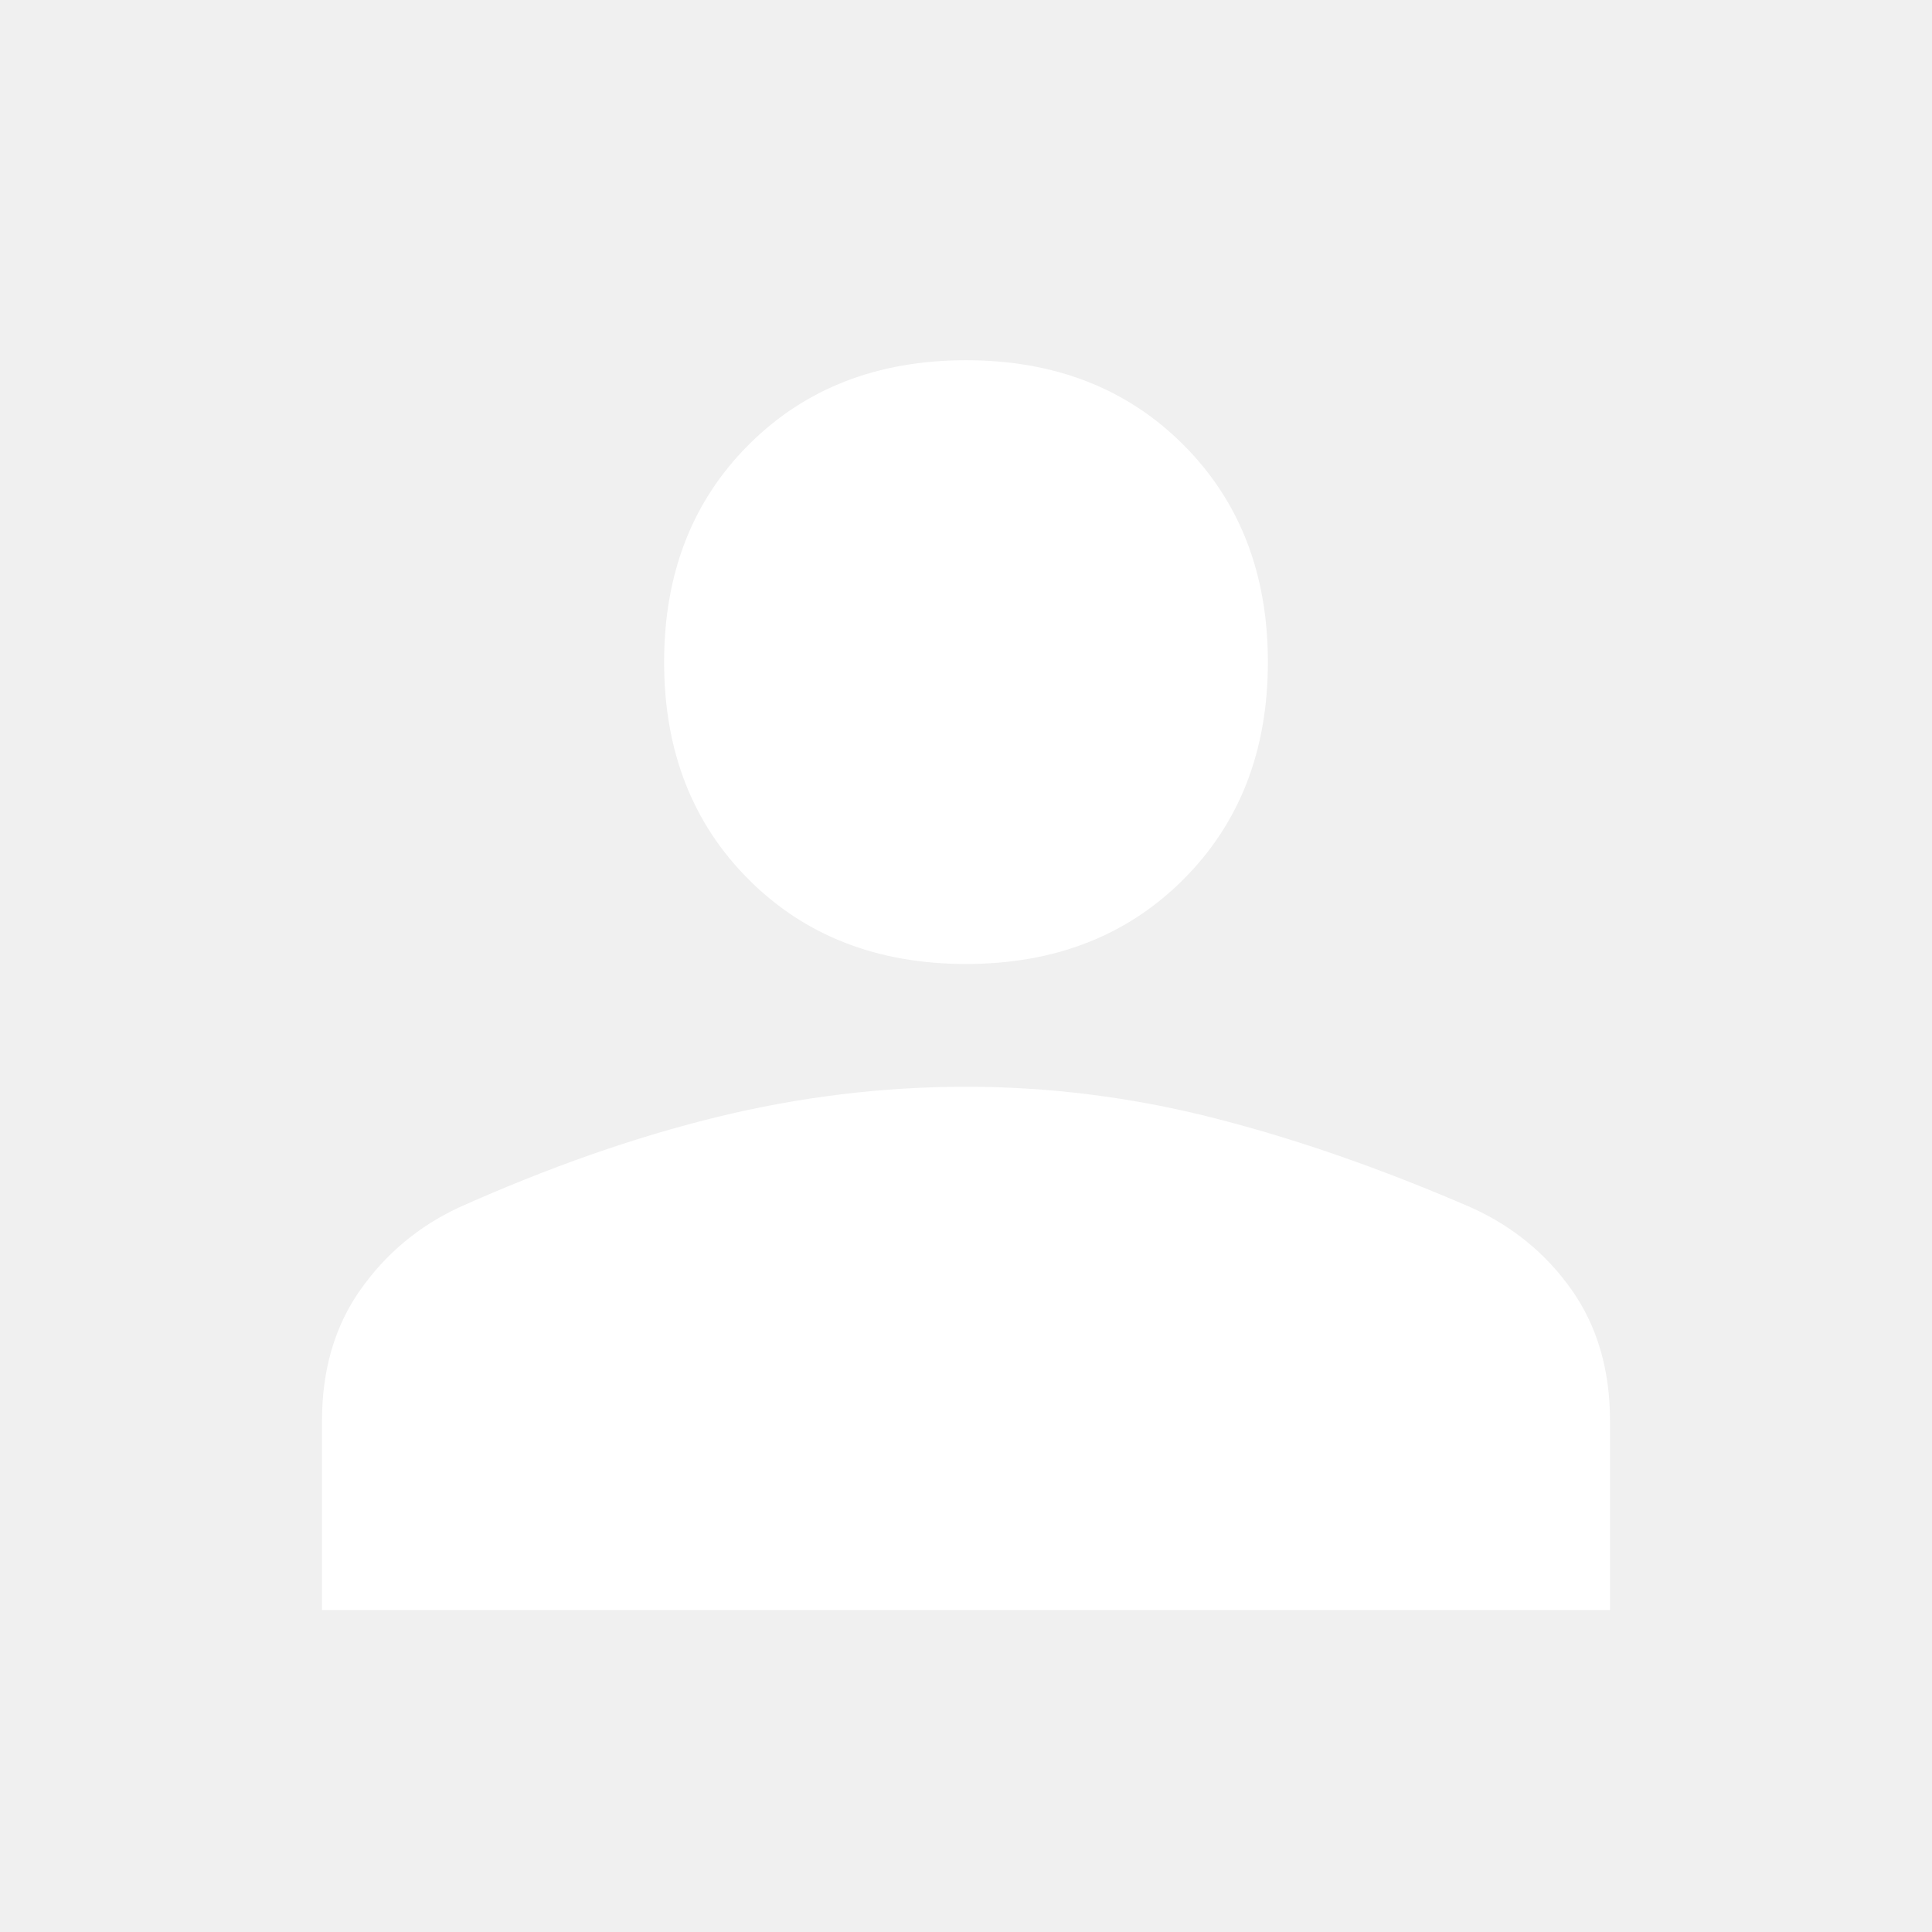
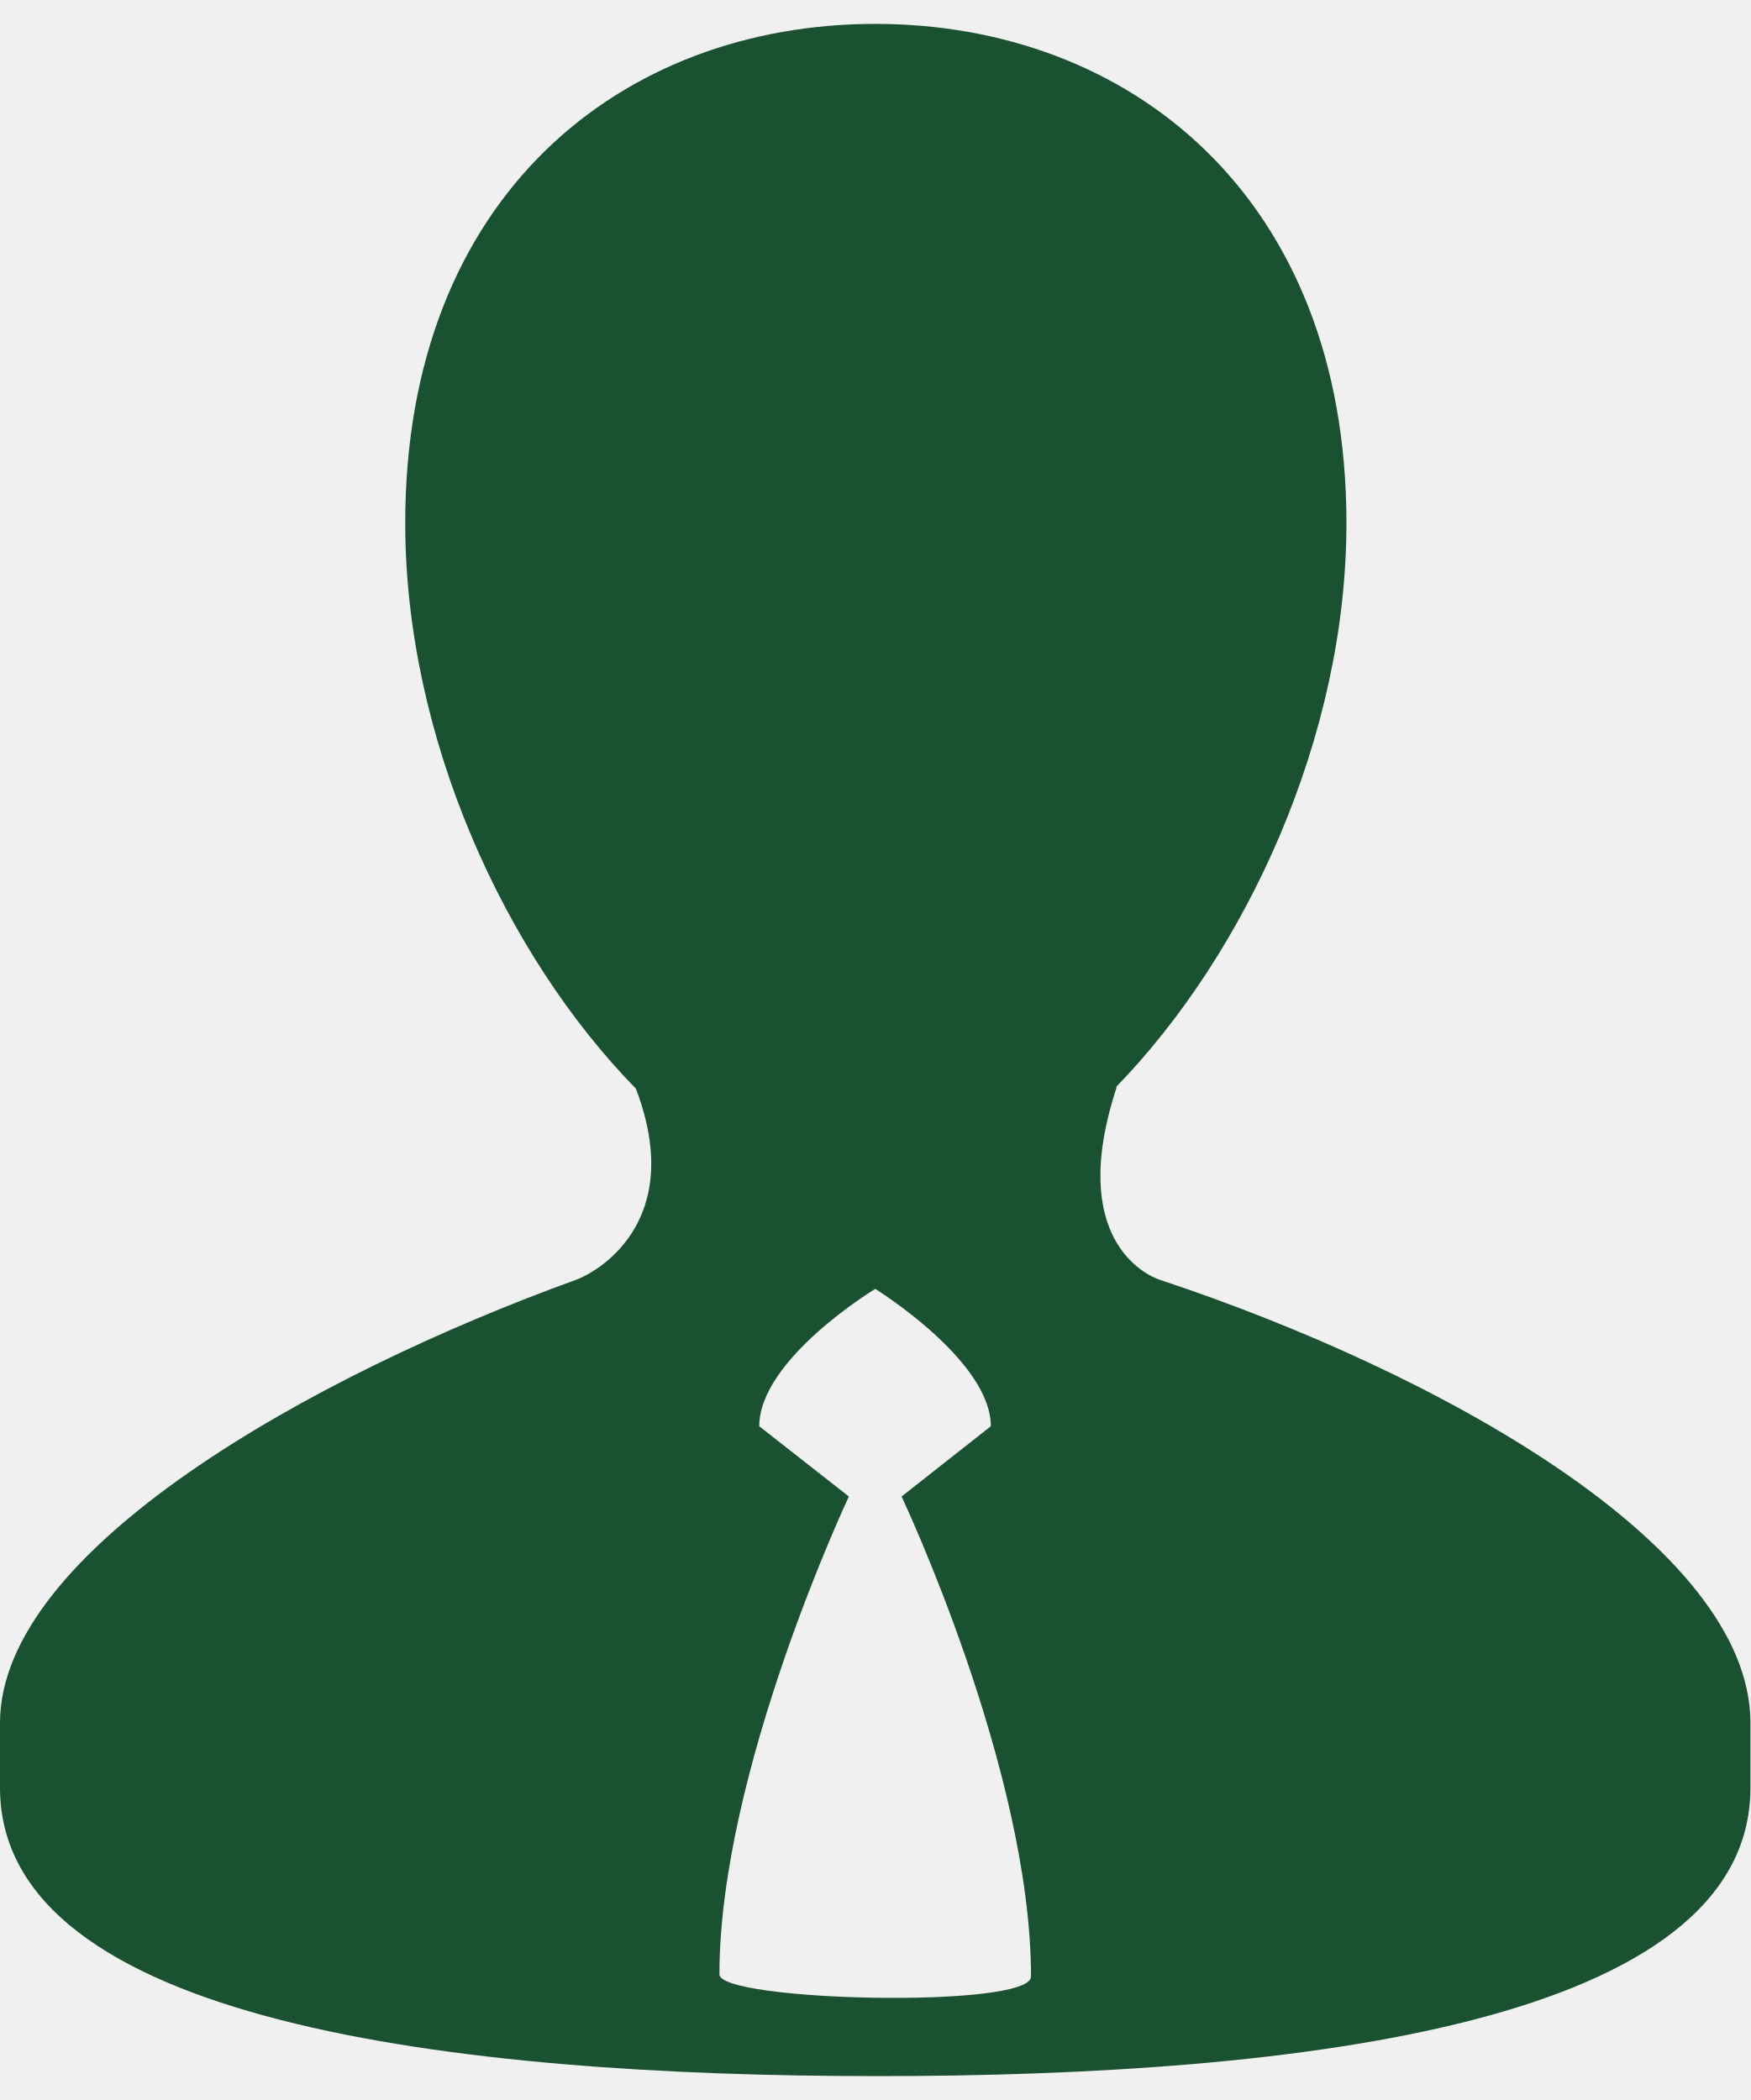
- <svg xmlns="http://www.w3.org/2000/svg" height="48" width="48" fill="#fff">
-   <path d="M24 23.95q-3.3 0-5.4-2.1-2.1-2.1-2.1-5.4 0-3.3 2.1-5.4 2.1-2.1 5.4-2.1 3.3 0 5.4 2.1 2.1 2.1 2.1 5.4 0 3.3-2.1 5.4-2.1 2.1-5.4 2.1ZM8 40v-4.7q0-1.9.95-3.25T11.4 30q3.35-1.5 6.425-2.25Q20.9 27 24 27q3.1 0 6.15.775 3.05.775 6.4 2.225 1.55.7 2.5 2.05.95 1.35.95 3.25V40Z" />
+ <svg xmlns="http://www.w3.org/2000/svg" width="20" height="24" viewBox="0 0 20 24" fill="none">
+   <path d="M13.248 14.625C13.103 14.577 12.187 14.165 12.759 12.424H12.751C14.243 10.887 15.384 8.414 15.384 5.979C15.384 2.236 12.894 0.273 10.001 0.273C7.106 0.273 4.63 2.235 4.63 5.979C4.63 8.424 5.764 10.907 7.265 12.441C7.851 13.976 6.804 14.546 6.585 14.625C3.555 15.721 0 17.719 0 19.691V20.43C0 23.116 5.209 23.727 10.029 23.727C14.857 23.727 20 23.116 20 20.43V19.691C20 17.66 16.427 15.678 13.248 14.625ZM8.22 22.564C8.22 20.24 9.699 17.103 9.699 17.103L8.675 16.3C8.675 15.533 10 14.73 10 14.73C10 14.73 11.321 15.546 11.321 16.3L10.301 17.103C10.301 17.103 11.78 20.228 11.78 22.589C11.78 22.959 8.22 22.874 8.22 22.564Z" fill="#1A5131" />
</svg>
